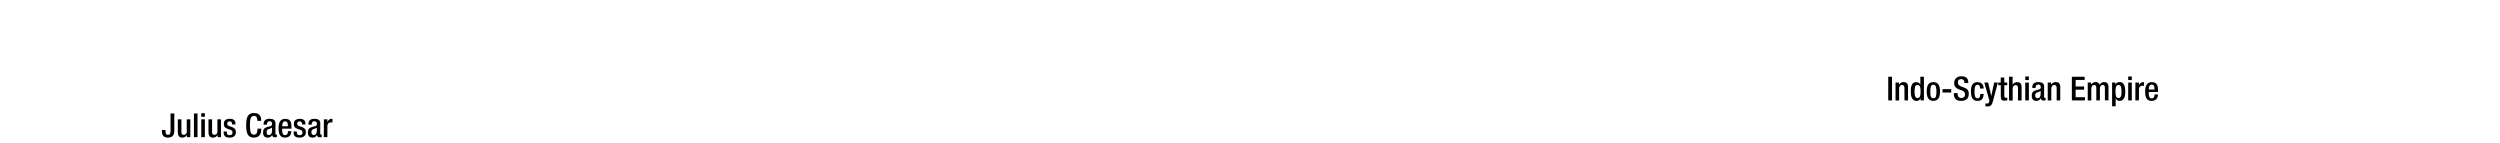
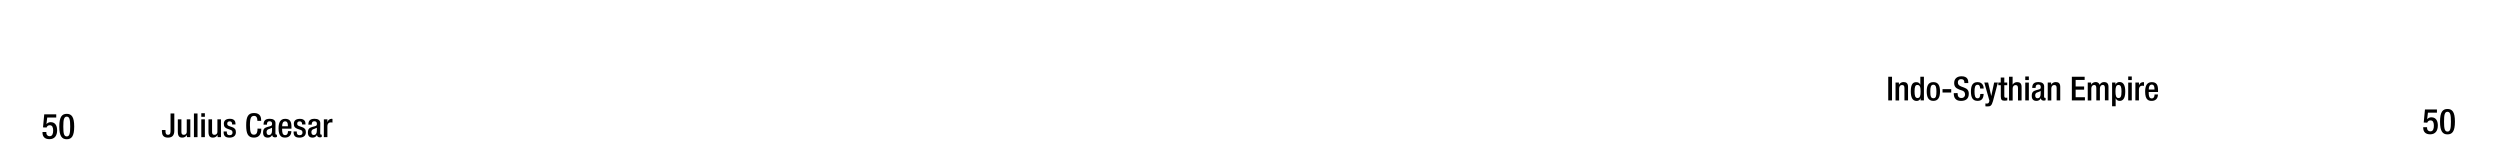
- <svg xmlns="http://www.w3.org/2000/svg" id="Text" viewBox="0 0 1847.91 105">
-   <g id="Romans">
-     <path d="M122.33,96.11V97c0,1.42.29,2.64,1.86,2.64,1.87,0,1.87-1.71,1.87-3.48V83.88h2.79V96.55c0,3.87-1.91,5.17-4.71,5.17-3.6,0-4.38-2.2-4.46-4.48V96.11Z" />
-     <path d="M138.18,99.83h-.07a3.77,3.77,0,0,1-3.38,1.89c-2,0-3.29-.9-3.29-4.31V88.2h2.65v9.45c0,1.47.64,2,1.79,2a2.06,2.06,0,0,0,2.16-2.2V88.2h2.64v13.18h-2.5Z" />
-     <path d="M143.35,83.88H146v17.5h-2.65Z" />
-     <path d="M148.79,83.69h2.64v2.64h-2.64Zm0,4.51h2.64v13.18h-2.64Z" />
-     <path d="M160.84,99.83h-.07a3.77,3.77,0,0,1-3.38,1.89c-2,0-3.29-.9-3.29-4.31V88.2h2.65v9.45c0,1.47.64,2,1.79,2a2.06,2.06,0,0,0,2.16-2.2V88.2h2.64v13.18h-2.5Z" />
-     <path d="M171.57,92V91.7c0-1-.36-2-1.74-2-1.05,0-1.88.46-1.88,1.71,0,1.05.46,1.45,1.86,1.94l1.69.58c2,.67,2.87,1.72,2.87,3.8,0,2.82-2.09,4-4.73,4-3.33,0-4.34-1.54-4.34-4.09v-.49h2.35v.42c0,1.54.52,2.35,2.06,2.35s2.16-.74,2.16-1.94A1.91,1.91,0,0,0,170.42,96l-2.15-.76c-2-.66-2.82-1.69-2.82-3.8,0-2.48,1.76-3.63,4.51-3.63,3.35,0,4.11,2,4.11,3.6V92Z" />
-     <path d="M193.13,95.11v.36c0,3.16-1.29,6.25-5.39,6.25-4.41,0-5.78-2.84-5.78-9.09s1.37-9.09,5.81-9.09c5,0,5.27,3.65,5.27,5.49v.32h-2.8v-.3c0-1.64-.49-3.48-2.5-3.4s-3,1.27-3,6.91.91,7,3,7c2.36,0,2.6-2.57,2.6-4.21v-.29Z" />
-     <path d="M203.57,98.63c0,.49.3.94.69.94a1,1,0,0,0,.44-.08v1.72a2.86,2.86,0,0,1-1.3.32c-1.18,0-2.16-.47-2.23-1.74h0a3.41,3.41,0,0,1-3.28,1.93c-2.14,0-3.43-1.15-3.43-3.7,0-2.94,1.29-3.55,3.06-4.14l2.06-.56c.95-.27,1.54-.54,1.54-1.69s-.41-2-1.81-2c-1.77,0-2,1.25-2,2.52h-2.5c0-2.82,1.15-4.34,4.63-4.34,2.33,0,4.19.91,4.19,3.24Zm-2.5-4.21a20,20,0,0,1-2.94,1.22,2.18,2.18,0,0,0-1.08,2.14c0,1.1.54,2,1.64,2,1.6,0,2.38-1.18,2.38-3.14Z" />
-     <path d="M208.54,95.13v.76c0,1.76.22,4,2.21,4s2.11-2.13,2.11-2.94h2.5c0,3-1.77,4.75-4.64,4.75-2.15,0-4.82-.64-4.82-6.74,0-3.45.76-7.13,4.87-7.13,3.68,0,4.66,2.23,4.66,5.88v1.4Zm4.24-1.81v-.71c0-1.67-.54-2.94-2-2.94-1.67,0-2.21,1.66-2.21,3.38v.27Z" />
-     <path d="M223.29,92V91.7c0-1-.37-2-1.74-2-1.05,0-1.88.46-1.88,1.71,0,1.05.46,1.45,1.86,1.94l1.69.58c2,.67,2.87,1.72,2.87,3.8,0,2.82-2.09,4-4.73,4-3.34,0-4.34-1.54-4.34-4.09v-.49h2.35v.42c0,1.54.52,2.35,2.06,2.35s2.16-.74,2.16-1.94A1.91,1.91,0,0,0,222.14,96L220,95.28c-2-.66-2.81-1.69-2.81-3.8,0-2.48,1.76-3.63,4.51-3.63,3.35,0,4.11,2,4.11,3.6V92Z" />
-     <path d="M236.69,98.63c0,.49.3.94.69.94a1,1,0,0,0,.44-.08v1.72a2.83,2.83,0,0,1-1.3.32c-1.17,0-2.15-.47-2.23-1.74h0a3.41,3.41,0,0,1-3.28,1.93c-2.13,0-3.43-1.15-3.43-3.7,0-2.94,1.3-3.55,3.06-4.14l2.06-.56c1-.27,1.55-.54,1.55-1.69s-.42-2-1.82-2c-1.76,0-2,1.25-2,2.52h-2.5c0-2.82,1.15-4.34,4.63-4.34,2.33,0,4.19.91,4.19,3.24Zm-2.49-4.21a20.57,20.57,0,0,1-2.95,1.22,2.17,2.17,0,0,0-1.07,2.14c0,1.1.54,2,1.64,2,1.59,0,2.38-1.18,2.38-3.14Z" />
-     <path d="M239.39,88.2H242v2h.05a3.26,3.26,0,0,1,3.07-2.4,1.5,1.5,0,0,1,.63.1v2.7a3.42,3.42,0,0,0-1.1-.15c-1.2,0-2.65.54-2.65,3v7.89h-2.64Z" />
+ <svg xmlns="http://www.w3.org/2000/svg" viewBox="0 0 1847.91 105">
+   <g id="Text">
+     <g id="Romans">
+       <path d="M122.33,96.11V97c0,1.42.29,2.64,1.86,2.64,1.87,0,1.87-1.71,1.87-3.48V83.88h2.79V96.55c0,3.87-1.91,5.17-4.71,5.17-3.6,0-4.38-2.2-4.46-4.48V96.11Z" />
+       <path d="M138.18,99.83h-.07a3.77,3.77,0,0,1-3.38,1.89c-2,0-3.29-.9-3.29-4.31V88.2h2.65v9.45c0,1.47.64,2,1.79,2a2.06,2.06,0,0,0,2.16-2.2V88.2h2.64v13.18h-2.5Z" />
+       <path d="M143.35,83.88H146v17.5h-2.65Z" />
+       <path d="M148.79,83.69h2.64v2.64h-2.64Zm0,4.51h2.64v13.18h-2.64Z" />
+       <path d="M160.84,99.83h-.07a3.77,3.77,0,0,1-3.38,1.89c-2,0-3.29-.9-3.29-4.31V88.2h2.65v9.45c0,1.47.64,2,1.79,2a2.06,2.06,0,0,0,2.16-2.2V88.2h2.64v13.18h-2.5Z" />
+       <path d="M171.57,92V91.7c0-1-.36-2-1.74-2-1.05,0-1.88.46-1.88,1.71,0,1.05.46,1.45,1.86,1.94l1.69.58c2,.67,2.87,1.72,2.87,3.8,0,2.82-2.09,4-4.73,4-3.33,0-4.34-1.54-4.34-4.09v-.49h2.35v.42c0,1.54.52,2.35,2.06,2.35s2.16-.74,2.16-1.94A1.91,1.91,0,0,0,170.42,96l-2.15-.76c-2-.66-2.82-1.69-2.82-3.8,0-2.48,1.76-3.63,4.51-3.63,3.35,0,4.11,2,4.11,3.6V92Z" />
+       <path d="M193.13,95.11v.36c0,3.16-1.29,6.25-5.39,6.25-4.41,0-5.78-2.84-5.78-9.09s1.37-9.09,5.81-9.09c5,0,5.27,3.65,5.27,5.49v.32h-2.8v-.3c0-1.64-.49-3.48-2.5-3.4s-3,1.27-3,6.91.91,7,3,7c2.36,0,2.6-2.57,2.6-4.21v-.29Z" />
+       <path d="M203.57,98.63c0,.49.3.94.69.94a1,1,0,0,0,.44-.08v1.72a2.86,2.86,0,0,1-1.3.32c-1.18,0-2.16-.47-2.23-1.74h0a3.41,3.41,0,0,1-3.28,1.93c-2.14,0-3.43-1.15-3.43-3.7,0-2.94,1.29-3.55,3.06-4.14l2.06-.56c.95-.27,1.54-.54,1.54-1.69s-.41-2-1.81-2c-1.77,0-2,1.25-2,2.52h-2.5c0-2.82,1.15-4.34,4.63-4.34,2.33,0,4.19.91,4.19,3.24Zm-2.5-4.21a20,20,0,0,1-2.94,1.22,2.18,2.18,0,0,0-1.08,2.14c0,1.1.54,2,1.64,2,1.6,0,2.38-1.18,2.38-3.14Z" />
+       <path d="M208.54,95.13v.76c0,1.76.22,4,2.21,4s2.11-2.13,2.11-2.94h2.5c0,3-1.77,4.75-4.64,4.75-2.15,0-4.82-.64-4.82-6.74,0-3.45.76-7.13,4.87-7.13,3.68,0,4.66,2.23,4.66,5.88v1.4Zm4.24-1.81v-.71c0-1.67-.54-2.94-2-2.94-1.67,0-2.21,1.66-2.21,3.38v.27Z" />
+       <path d="M223.29,92V91.7c0-1-.37-2-1.74-2-1.05,0-1.88.46-1.88,1.71,0,1.05.46,1.45,1.86,1.94l1.69.58c2,.67,2.87,1.72,2.87,3.8,0,2.82-2.09,4-4.73,4-3.34,0-4.34-1.54-4.34-4.09v-.49h2.35v.42c0,1.54.52,2.35,2.06,2.35s2.16-.74,2.16-1.94A1.91,1.91,0,0,0,222.14,96L220,95.28c-2-.66-2.81-1.69-2.81-3.8,0-2.48,1.76-3.63,4.51-3.63,3.35,0,4.11,2,4.11,3.6V92Z" />
+       <path d="M236.69,98.63c0,.49.3.94.69.94a1,1,0,0,0,.44-.08v1.72a2.83,2.83,0,0,1-1.3.32c-1.17,0-2.15-.47-2.23-1.74h0a3.41,3.41,0,0,1-3.28,1.93c-2.13,0-3.43-1.15-3.43-3.7,0-2.94,1.3-3.55,3.06-4.14l2.06-.56c1-.27,1.55-.54,1.55-1.69s-.42-2-1.82-2c-1.76,0-2,1.25-2,2.52h-2.5c0-2.82,1.15-4.34,4.63-4.34,2.33,0,4.19.91,4.19,3.24Zm-2.49-4.21a20.57,20.57,0,0,1-2.95,1.22,2.17,2.17,0,0,0-1.07,2.14c0,1.1.54,2,1.64,2,1.59,0,2.38-1.18,2.38-3.14Z" />
+       <path d="M239.39,88.2H242v2h.05a3.26,3.26,0,0,1,3.07-2.4,1.5,1.5,0,0,1,.63.1v2.7a3.42,3.42,0,0,0-1.1-.15c-1.2,0-2.65.54-2.65,3v7.89h-2.64Z" />
+     </g>
+     <g id="Indians">
+       <path d="M1395.72,56.73h2.79V74.22h-2.79Z" />
+       <path d="M1401.11,61h2.5v1.54h.07a3.78,3.78,0,0,1,3.38-1.88c2,0,3.29.9,3.29,3.57v10h-2.65v-9c0-1.76-.47-2.38-1.84-2.38-1.08,0-2.11.81-2.11,2.58v8.84h-2.64Z" />
+       <path d="M1419.63,72.61h-.05a2.83,2.83,0,0,1-2.89,2c-3.06,0-4.31-2.6-4.31-7.11,0-5.86,2-6.76,4.06-6.76a3,3,0,0,1,3,1.88h0V56.73h2.65V74.22h-2.5Zm-2.4-9.81c-1.5,0-2.06,1.23-2.06,4.78,0,3,.37,4.88,2.23,4.88s2.23-1.84,2.23-4.68C1419.63,64.62,1419.29,62.8,1417.23,62.8Z" />
+       <path d="M1424.16,67.63c0-4.12,1.08-6.93,4.9-6.93s4.93,2.81,4.93,6.93-1.28,6.94-4.93,6.94S1424.16,71.75,1424.16,67.63Zm4.9,5c1.94,0,2.28-1.62,2.28-5,0-2.92-.34-5-2.28-5s-2.25,2-2.25,5C1426.81,71,1427.17,72.61,1429.06,72.61Z" />
+       <path d="M1435.85,65.89h6.42v2.5h-6.42Z" />
+       <path d="M1447,68.81v.44c0,2.13,1,3.21,2.87,3.21a2.51,2.51,0,0,0,2.64-2.55c0-1.84-.93-2.65-2.5-3.11l-1.91-.66c-2.55-1-3.65-2.31-3.65-4.81,0-3.18,2.18-4.95,5.44-4.95,4.49,0,5,2.8,5,4.61v.39H1452V61c0-1.59-.69-2.52-2.45-2.52a2.24,2.24,0,0,0-2.36,2.52c0,1.5.76,2.26,2.63,3l1.88.69c2.48.88,3.56,2.2,3.56,4.63,0,3.72-2.26,5.27-5.79,5.27-4.33,0-5.31-2.9-5.31-5.35v-.41Z" />
+       <path d="M1466.25,69.42c-.19,3.16-1.22,5.15-4.51,5.15-3.82,0-4.9-2.82-4.9-6.94s1.08-6.93,4.9-6.93,4.54,3.11,4.54,4.73h-2.65c0-1.23-.32-2.85-1.89-2.77-1.88,0-2.25,2-2.25,5s.37,5,2.25,5c1.47,0,2-1.2,2-3.19Z" />
+       <path d="M1469.56,61l2.28,9.9h.05L1474,61h2.77l-3.62,13.67c-1.06,3.61-1.87,4.1-4.61,4a4.62,4.62,0,0,1-1-.1v-2.1a3.51,3.51,0,0,0,.85.09c.91,0,1.5-.17,1.79-1l.34-1.08L1466.72,61Z" />
+       <path d="M1477.05,61h1.82V57.29h2.64V61h2.16v2h-2.16v7.87c0,1,.3,1.39,1.21,1.39a4.91,4.91,0,0,0,1-.07v2a8.44,8.44,0,0,1-2.13.22c-1.77,0-2.67-.51-2.67-3.19V63h-1.82Z" />
+       <path d="M1485,56.73h2.65v5.73l.07,0A3.76,3.76,0,0,1,1491,60.7c2,0,3.28.9,3.28,3.57v10h-2.65v-9c0-1.74-.49-2.38-1.83-2.38-1.08,0-2.11.84-2.11,2.58v8.84H1485Z" />
+       <path d="M1497,56.53h2.65v2.65H1497Zm0,4.51h2.65V74.22H1497Z" />
+       <path d="M1510.91,71.48c0,.49.3.93.69.93a1,1,0,0,0,.44-.07v1.71a2.83,2.83,0,0,1-1.3.32c-1.17,0-2.15-.47-2.23-1.74h0a3.4,3.4,0,0,1-3.28,1.94c-2.13,0-3.43-1.15-3.43-3.7,0-2.94,1.3-3.56,3.06-4.15l2.06-.56c1-.27,1.55-.54,1.55-1.69s-.42-2-1.82-2c-1.76,0-2,1.25-2,2.52h-2.5c0-2.81,1.15-4.33,4.63-4.33,2.33,0,4.19.9,4.19,3.23Zm-2.49-4.22a20.62,20.62,0,0,1-3,1.23,2.16,2.16,0,0,0-1.07,2.13c0,1.1.53,2,1.64,2,1.59,0,2.38-1.18,2.38-3.14Z" />
+       <path d="M1513.61,61h2.5v1.54h.07a3.78,3.78,0,0,1,3.38-1.88c2,0,3.29.9,3.29,3.57v10h-2.65v-9c0-1.76-.47-2.38-1.84-2.38-1.08,0-2.11.81-2.11,2.58v8.84h-2.64Z" />
+       <path d="M1531.44,56.73h9.46v2.35h-6.66v4.85h6.27v2.35h-6.27v5.59h6.86v2.35h-9.66Z" />
+       <path d="M1543.18,61h2.5v1.54h.07a3.69,3.69,0,0,1,3.16-1.88,2.87,2.87,0,0,1,3.07,2,3.59,3.59,0,0,1,3.33-2c1.86,0,3.21.95,3.21,3.5v10h-2.65v-9c0-1.74-.51-2.38-1.59-2.38s-2.11.84-2.11,2.58v8.84h-2.65v-9c0-1.74-.51-2.38-1.61-2.38s-2.09.86-2.09,2.58v8.84h-2.64Z" />
+       <path d="M1566.87,74.57a3,3,0,0,1-3-1.89h-.05v5.86h-2.64V61h2.49v1.62h0a3.13,3.13,0,0,1,3-2c3,0,4.24,2.57,4.24,7.1C1570.94,73.34,1568.71,74.57,1566.87,74.57Zm-.95-11.77c-1.82,0-2.24,1.84-2.24,4.68,0,3.17.4,5,2.26,5,1.49,0,2.2-1.13,2.2-4.78C1568.14,64.69,1567.78,62.8,1565.92,62.8Z" />
+       <path d="M1573.09,56.53h2.65v2.65h-2.65Zm0,4.51h2.65V74.22h-2.65Z" />
+       <path d="M1578.41,61h2.65V63.1h0a3.26,3.26,0,0,1,3.07-2.4,1.53,1.53,0,0,1,.63.09v2.7a3.73,3.73,0,0,0-1.1-.15c-1.2,0-2.64.54-2.64,3v7.89h-2.65Z" />
+       <path d="M1588.26,68v.76c0,1.77.22,4,2.2,4s2.11-2.13,2.11-2.94h2.5c0,3-1.76,4.76-4.63,4.76-2.16,0-4.83-.64-4.83-6.74,0-3.46.76-7.13,4.88-7.13,3.67,0,4.65,2.23,4.65,5.88V68Zm4.24-1.81v-.71c0-1.67-.54-2.94-2-2.94-1.66,0-2.2,1.67-2.2,3.38v.27Z" />
+     </g>
  </g>
-   <g id="Indians">
-     <path d="M1395.72,56.73h2.79V74.22h-2.79Z" />
-     <path d="M1401.11,61h2.5v1.54h.07a3.78,3.78,0,0,1,3.38-1.88c2,0,3.29.9,3.29,3.57v10h-2.65v-9c0-1.76-.47-2.38-1.84-2.38-1.08,0-2.11.81-2.11,2.58v8.84h-2.64Z" />
-     <path d="M1419.63,72.61h-.05a2.83,2.83,0,0,1-2.89,2c-3.06,0-4.31-2.6-4.31-7.11,0-5.86,2-6.76,4.06-6.76a3,3,0,0,1,3,1.88h0V56.73h2.65V74.22h-2.5Zm-2.4-9.81c-1.5,0-2.06,1.23-2.06,4.78,0,3,.37,4.88,2.23,4.88s2.23-1.84,2.23-4.68C1419.63,64.62,1419.29,62.8,1417.23,62.8Z" />
-     <path d="M1424.16,67.63c0-4.12,1.08-6.93,4.9-6.93s4.93,2.81,4.93,6.93-1.28,6.94-4.93,6.94S1424.16,71.75,1424.16,67.63Zm4.9,5c1.94,0,2.28-1.62,2.28-5,0-2.92-.34-5-2.28-5s-2.25,2-2.25,5C1426.81,71,1427.17,72.61,1429.06,72.61Z" />
-     <path d="M1435.85,65.89h6.42v2.5h-6.42Z" />
-     <path d="M1447,68.81v.44c0,2.13,1,3.21,2.87,3.21a2.51,2.51,0,0,0,2.64-2.55c0-1.84-.93-2.65-2.5-3.11l-1.91-.66c-2.55-1-3.65-2.31-3.65-4.81,0-3.18,2.18-4.95,5.44-4.95,4.49,0,5,2.8,5,4.61v.39H1452V61c0-1.59-.69-2.52-2.45-2.52a2.24,2.24,0,0,0-2.36,2.52c0,1.5.76,2.26,2.63,3l1.88.69c2.48.88,3.56,2.2,3.56,4.63,0,3.72-2.26,5.27-5.79,5.27-4.33,0-5.31-2.9-5.31-5.35v-.41Z" />
-     <path d="M1466.25,69.42c-.19,3.16-1.22,5.15-4.51,5.15-3.82,0-4.9-2.82-4.9-6.94s1.08-6.93,4.9-6.93,4.54,3.11,4.54,4.73h-2.65c0-1.23-.32-2.85-1.89-2.77-1.88,0-2.25,2-2.25,5s.37,5,2.25,5c1.47,0,2-1.2,2-3.19Z" />
-     <path d="M1469.56,61l2.28,9.9h.05L1474,61h2.77l-3.62,13.67c-1.06,3.61-1.87,4.1-4.61,4a4.62,4.62,0,0,1-1-.1v-2.1a3.51,3.51,0,0,0,.85.09c.91,0,1.5-.17,1.79-1l.34-1.08L1466.72,61Z" />
-     <path d="M1477.05,61h1.82V57.29h2.64V61h2.16v2h-2.16v7.87c0,1,.3,1.39,1.21,1.39a4.91,4.91,0,0,0,1-.07v2a8.44,8.44,0,0,1-2.13.22c-1.77,0-2.67-.51-2.67-3.19V63h-1.82Z" />
-     <path d="M1485,56.73h2.65v5.73l.07,0A3.76,3.76,0,0,1,1491,60.7c2,0,3.28.9,3.28,3.57v10h-2.65v-9c0-1.74-.49-2.38-1.83-2.38-1.08,0-2.11.84-2.11,2.58v8.84H1485Z" />
-     <path d="M1497,56.53h2.65v2.65H1497Zm0,4.51h2.65V74.22H1497Z" />
-     <path d="M1510.91,71.48c0,.49.3.93.69.93a1,1,0,0,0,.44-.07v1.71a2.83,2.83,0,0,1-1.3.32c-1.17,0-2.15-.47-2.23-1.74h0a3.4,3.4,0,0,1-3.28,1.94c-2.13,0-3.43-1.15-3.43-3.7,0-2.94,1.3-3.56,3.06-4.15l2.06-.56c1-.27,1.55-.54,1.55-1.69s-.42-2-1.82-2c-1.76,0-2,1.25-2,2.52h-2.5c0-2.81,1.15-4.33,4.63-4.33,2.33,0,4.19.9,4.19,3.23Zm-2.49-4.22a20.62,20.62,0,0,1-3,1.23,2.16,2.16,0,0,0-1.07,2.13c0,1.1.53,2,1.64,2,1.59,0,2.38-1.18,2.38-3.14Z" />
-     <path d="M1513.61,61h2.5v1.54h.07a3.78,3.78,0,0,1,3.38-1.88c2,0,3.29.9,3.29,3.57v10h-2.65v-9c0-1.76-.47-2.38-1.84-2.38-1.08,0-2.11.81-2.11,2.58v8.84h-2.64Z" />
-     <path d="M1531.44,56.73h9.46v2.35h-6.66v4.85h6.27v2.35h-6.27v5.59h6.86v2.35h-9.66Z" />
-     <path d="M1543.18,61h2.5v1.54h.07a3.69,3.69,0,0,1,3.16-1.88,2.87,2.87,0,0,1,3.07,2,3.59,3.59,0,0,1,3.33-2c1.86,0,3.21.95,3.21,3.5v10h-2.65v-9c0-1.74-.51-2.38-1.59-2.38s-2.11.84-2.11,2.58v8.84h-2.65v-9c0-1.74-.51-2.38-1.61-2.38s-2.09.86-2.09,2.58v8.84h-2.64Z" />
-     <path d="M1566.87,74.57a3,3,0,0,1-3-1.89h-.05v5.86h-2.64V61h2.49v1.62h0a3.13,3.13,0,0,1,3-2c3,0,4.24,2.57,4.24,7.1C1570.94,73.34,1568.71,74.57,1566.87,74.57Zm-.95-11.77c-1.82,0-2.24,1.84-2.24,4.68,0,3.17.4,5,2.26,5,1.49,0,2.2-1.13,2.2-4.78C1568.14,64.69,1567.78,62.8,1565.92,62.8Z" />
-     <path d="M1573.09,56.53h2.65v2.65h-2.65Zm0,4.51h2.65V74.22h-2.65Z" />
-     <path d="M1578.41,61h2.65V63.1h0a3.26,3.26,0,0,1,3.07-2.4,1.53,1.53,0,0,1,.63.09v2.7a3.73,3.73,0,0,0-1.1-.15c-1.2,0-2.64.54-2.64,3v7.89h-2.65Z" />
-     <path d="M1588.26,68v.76c0,1.77.22,4,2.2,4s2.11-2.13,2.11-2.94h2.5c0,3-1.76,4.76-4.63,4.76-2.16,0-4.83-.64-4.83-6.74,0-3.46.76-7.13,4.88-7.13,3.67,0,4.65,2.23,4.65,5.88V68Zm4.24-1.81v-.71c0-1.67-.54-2.94-2-2.94-1.66,0-2.2,1.67-2.2,3.38v.27Z" />
+   <g id="YEARS">
+     <g id="Right">
+       <path d="M1791.2,94H1794v.5a2.35,2.35,0,0,0,2.42,2.6c2.08,0,2.62-2,2.62-4.19s-.57-3.92-2.47-3.92a2.35,2.35,0,0,0-2.42,1.69l-2.62-.11.91-9.64h8.86v2.36h-6.65l-.6,4.84,0,0a4.06,4.06,0,0,1,3.1-1.43c3.85,0,4.81,3.25,4.81,6.08,0,3.7-1.69,6.51-5.67,6.51-3.3,0-5.15-1.7-5.15-5Z" />
+       <path d="M1809.09,80.55c3.53,0,5.51,2.21,5.51,9.39s-2,9.39-5.51,9.39-5.51-2.21-5.51-9.39S1805.55,80.55,1809.09,80.55Zm0,16.7c2,0,2.55-2,2.55-7.31s-.55-7.31-2.55-7.31-2.55,2-2.55,7.31S1807.09,97.25,1809.09,97.25Z" />
+     </g>
+     <g id="Layer_34" data-name="Layer 34">
+       <path d="M31.45,97.59h2.81v.5a2.35,2.35,0,0,0,2.42,2.6c2.08,0,2.62-2,2.62-4.19s-.57-3.93-2.47-3.93a2.36,2.36,0,0,0-2.42,1.69l-2.62-.1.91-9.65h8.87v2.37H34.91l-.6,4.84,0,0a4.08,4.08,0,0,1,3.1-1.43c3.85,0,4.81,3.25,4.81,6.08,0,3.69-1.69,6.5-5.67,6.5-3.3,0-5.15-1.69-5.15-4.94Z" />
+       <path d="M49.34,84.15c3.53,0,5.51,2.21,5.51,9.39s-2,9.38-5.51,9.38-5.51-2.21-5.51-9.38S45.8,84.15,49.34,84.15Zm0,16.69c2,0,2.55-2,2.55-7.3s-.55-7.31-2.55-7.31-2.55,2-2.55,7.31S47.34,100.84,49.34,100.84Z" />
+     </g>
  </g>
</svg>
